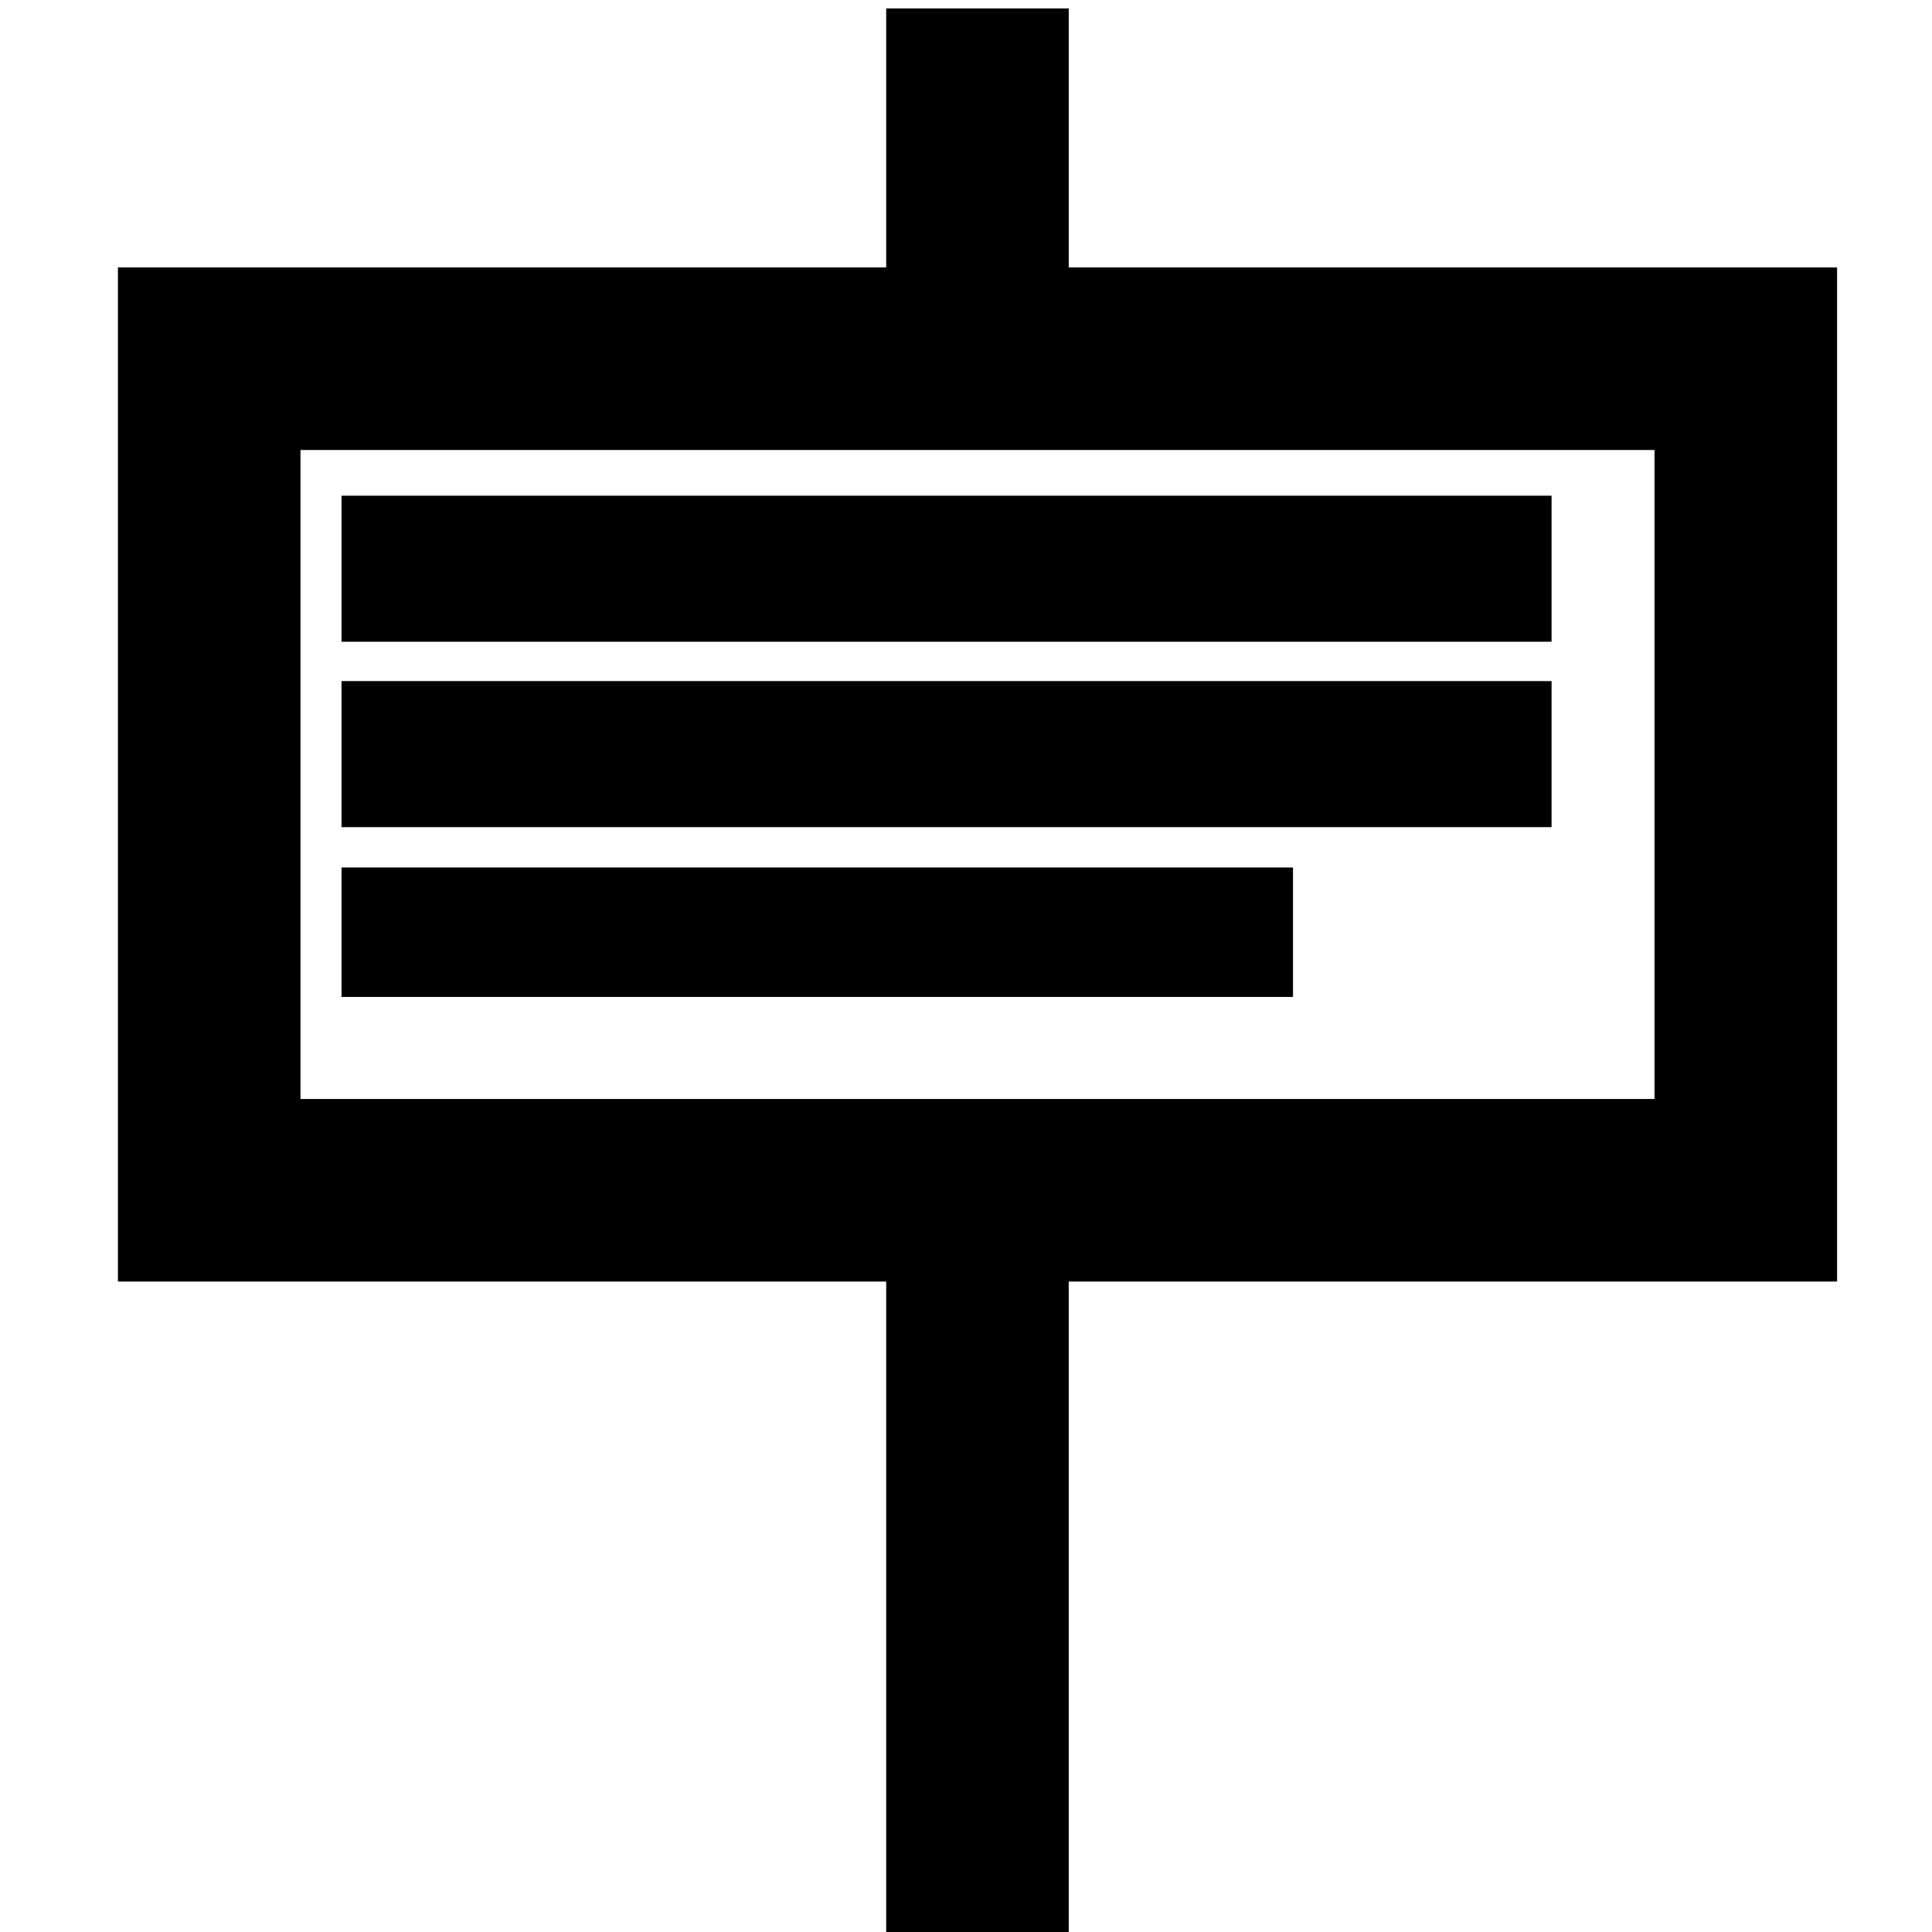
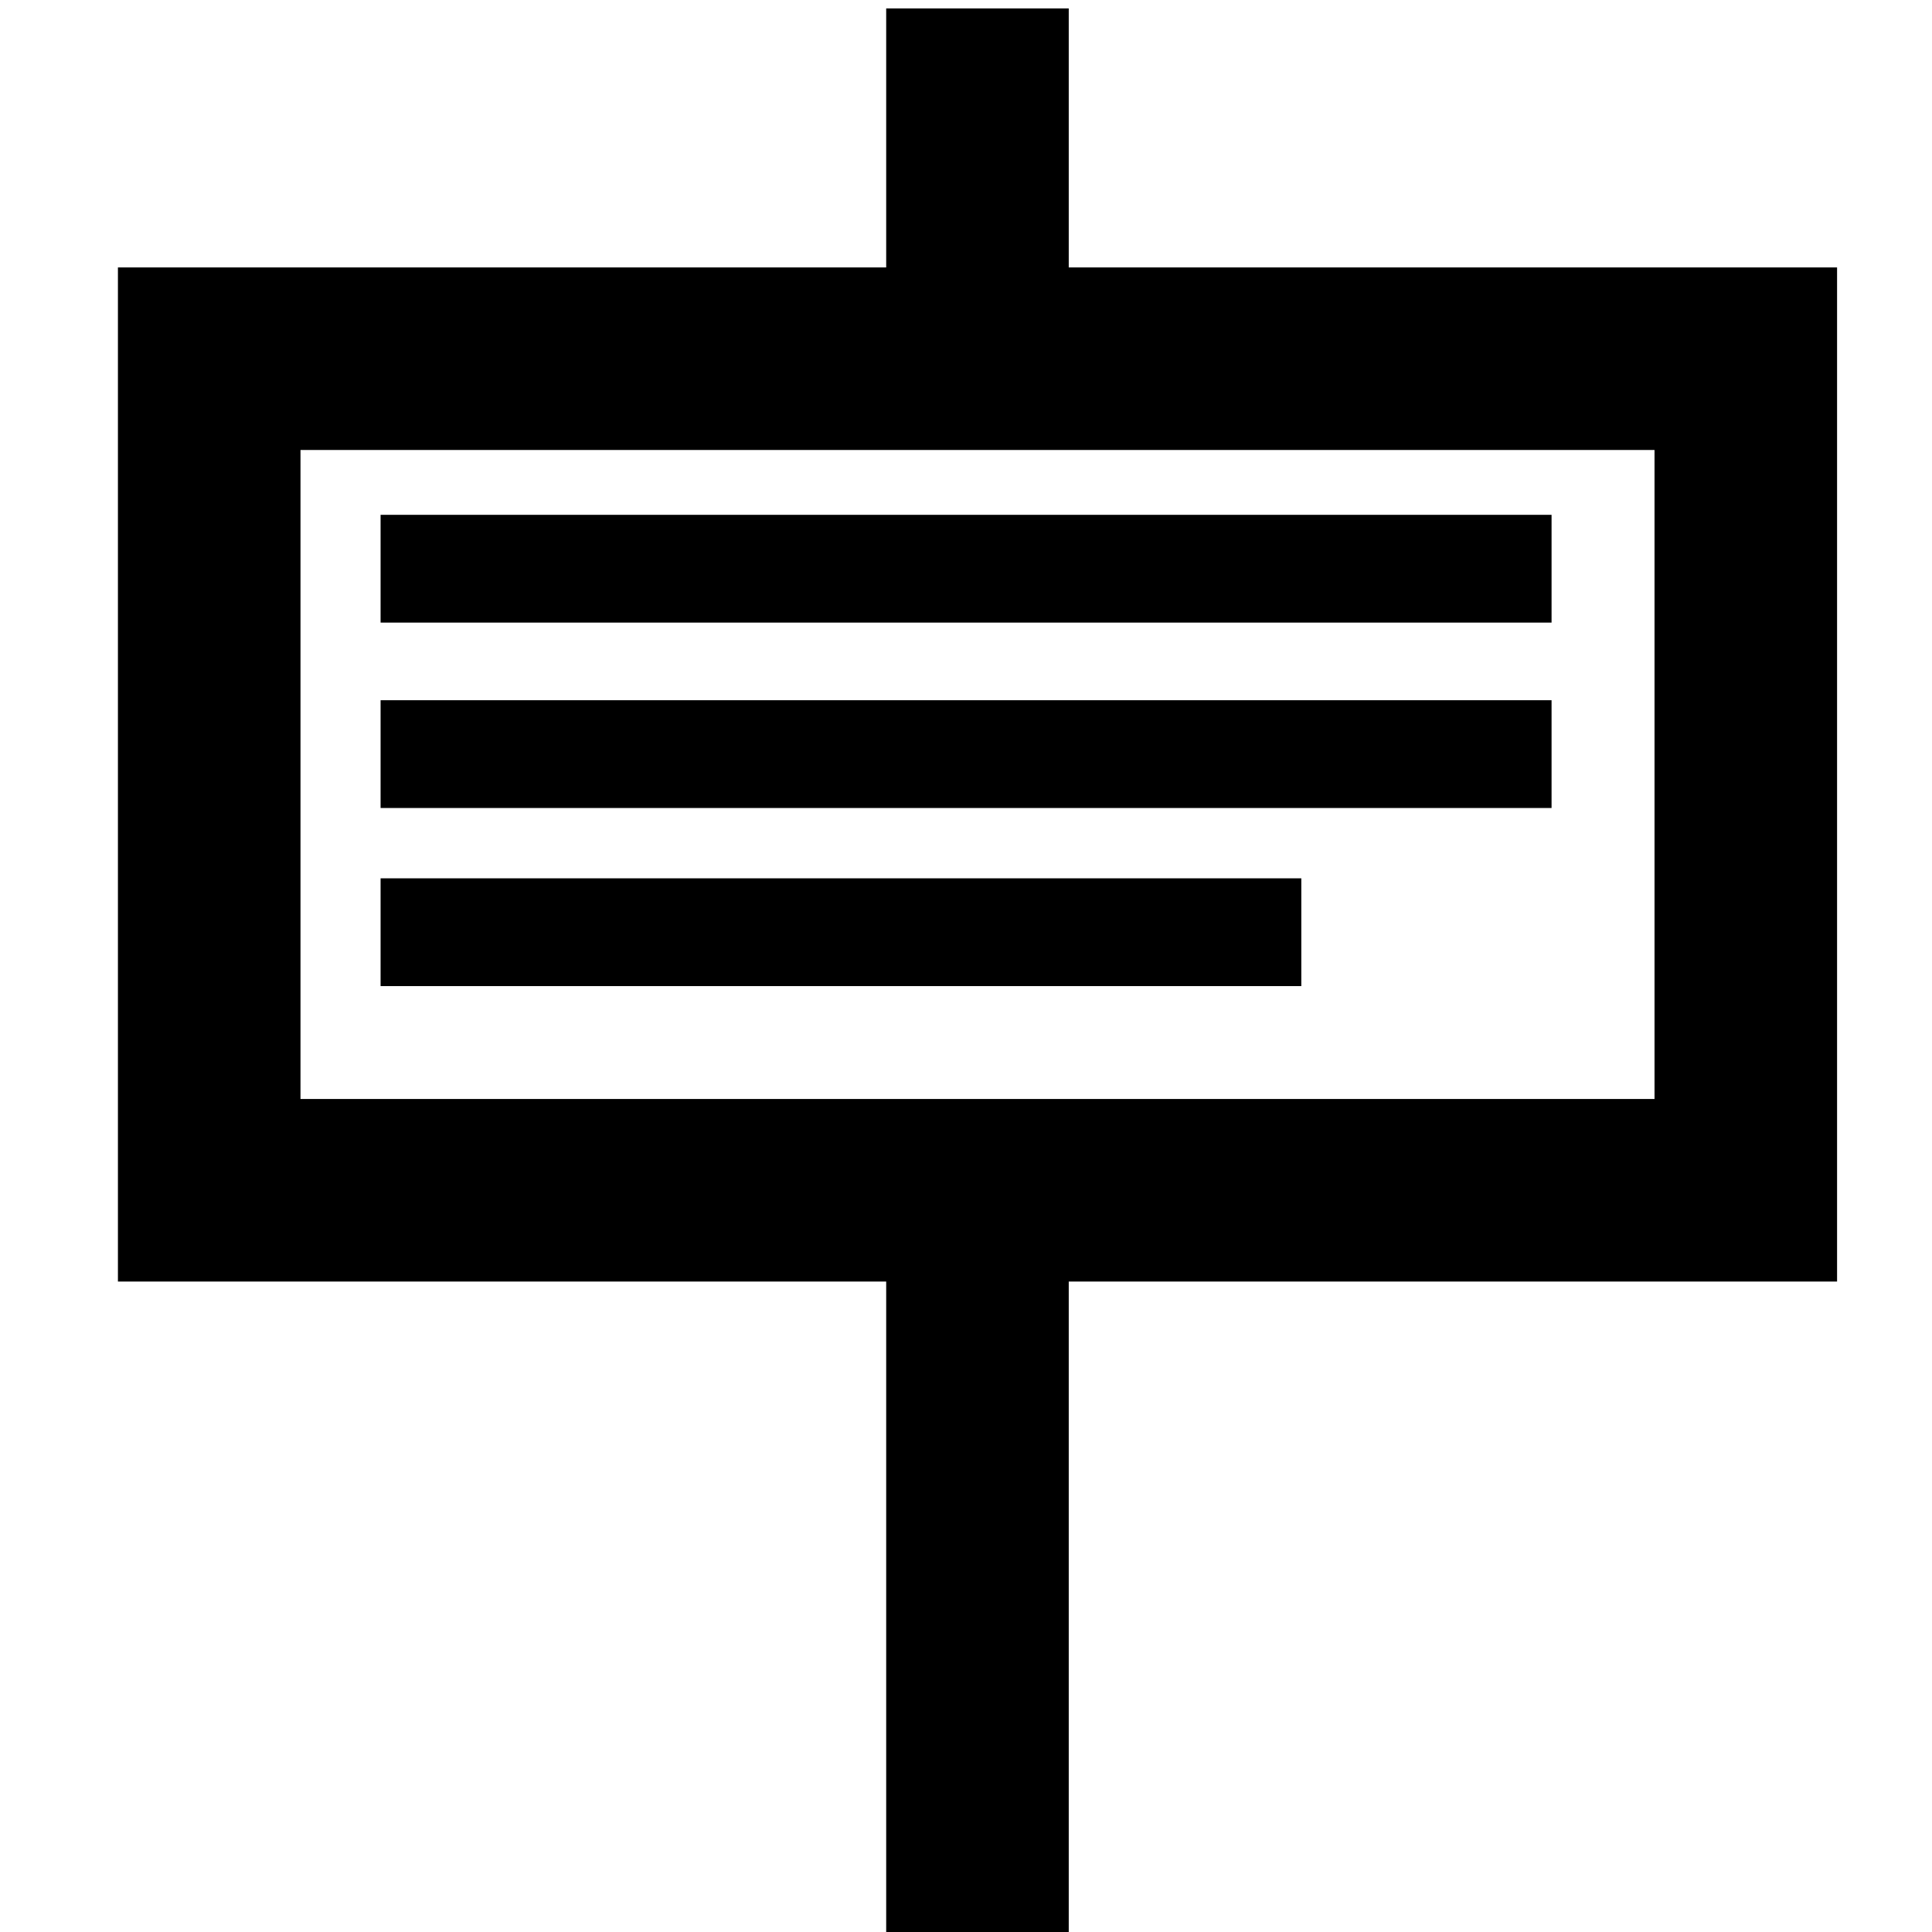
<svg xmlns="http://www.w3.org/2000/svg" xmlns:ns1="http://www.openswatchbook.org/uri/2009/osb" xmlns:xlink="http://www.w3.org/1999/xlink" width="100" height="100" viewBox="0 0 26.458 26.458" version="1.1" id="svg8">
  <defs id="defs2">
    <linearGradient id="linearGradient6176" ns1:paint="solid">
      <stop style="stop-color:#000000;stop-opacity:1;" offset="0" id="stop6174" />
    </linearGradient>
    <linearGradient id="linearGradient6170" ns1:paint="solid">
      <stop style="stop-color:#000000;stop-opacity:0;" offset="0" id="stop6168" />
    </linearGradient>
    <linearGradient xlink:href="#linearGradient6170" id="linearGradient6172" x1="3.061" y1="278.692" x2="21.795" y2="278.692" gradientUnits="userSpaceOnUse" gradientTransform="matrix(1.381297,0,0,1.469274,-3.780669,-128.3274)" />
  </defs>
  <g id="layer1" transform="translate(0,-270.5417)">
    <rect style="fill:url(#linearGradient6172);fill-opacity:1;stroke:#000000;stroke-width:2.5;stroke-miterlimit:4;stroke-dasharray:none;stroke-opacity:1" id="rect6166" width="21.043" height="11.388" x="2.865" y="275.454" />
    <path style="fill:none;stroke:#000000;stroke-width:2.5;stroke-linecap:butt;stroke-linejoin:miter;stroke-miterlimit:4;stroke-dasharray:none;stroke-opacity:1" d="m 13.386,286.844 v 10.19" id="path6180" />
    <path style="fill:none;stroke:#000000;stroke-width:2.5;stroke-linecap:butt;stroke-linejoin:miter;stroke-miterlimit:4;stroke-dasharray:none;stroke-opacity:1" d="m 13.386,270.657 v 4.711" id="path6180-4" />
-     <path style="fill:none;stroke:#000000;stroke-width:2;stroke-linecap:butt;stroke-linejoin:miter;stroke-miterlimit:4;stroke-dasharray:none;stroke-opacity:1" d="M 4.677,278.33 H 21.248" id="path6197" />
-     <path style="fill:none;stroke:#000000;stroke-width:2;stroke-linecap:butt;stroke-linejoin:miter;stroke-miterlimit:4;stroke-dasharray:none;stroke-opacity:1" d="M 4.677,280.869 H 21.248" id="path6197-7" />
-     <path style="fill:none;stroke:#000000;stroke-width:1.773;stroke-linecap:butt;stroke-linejoin:miter;stroke-miterlimit:4;stroke-dasharray:none;stroke-opacity:1" d="M 4.677,283.308 H 17.707" id="path6197-7-9" />
+     <path style="fill:#550000;stroke:#000000;stroke-width:1.476;stroke-linecap:butt;stroke-linejoin:miter;stroke-miterlimit:4;stroke-dasharray:none;stroke-opacity:1" d="M 5.212,278.33 H 21.248" id="path6197" />
+     <path style="fill:none;stroke:#000000;stroke-width:1.476;stroke-linecap:butt;stroke-linejoin:miter;stroke-miterlimit:4;stroke-dasharray:none;stroke-opacity:1" d="M 5.212,280.869 H 21.248" id="path6197-7" />
+     <path style="fill:none;stroke:#000000;stroke-width:1.476;stroke-linecap:butt;stroke-linejoin:miter;stroke-miterlimit:4;stroke-dasharray:none;stroke-opacity:1" d="M 5.212,283.308 H 17.821" id="path6197-7-9" />
  </g>
</svg>
